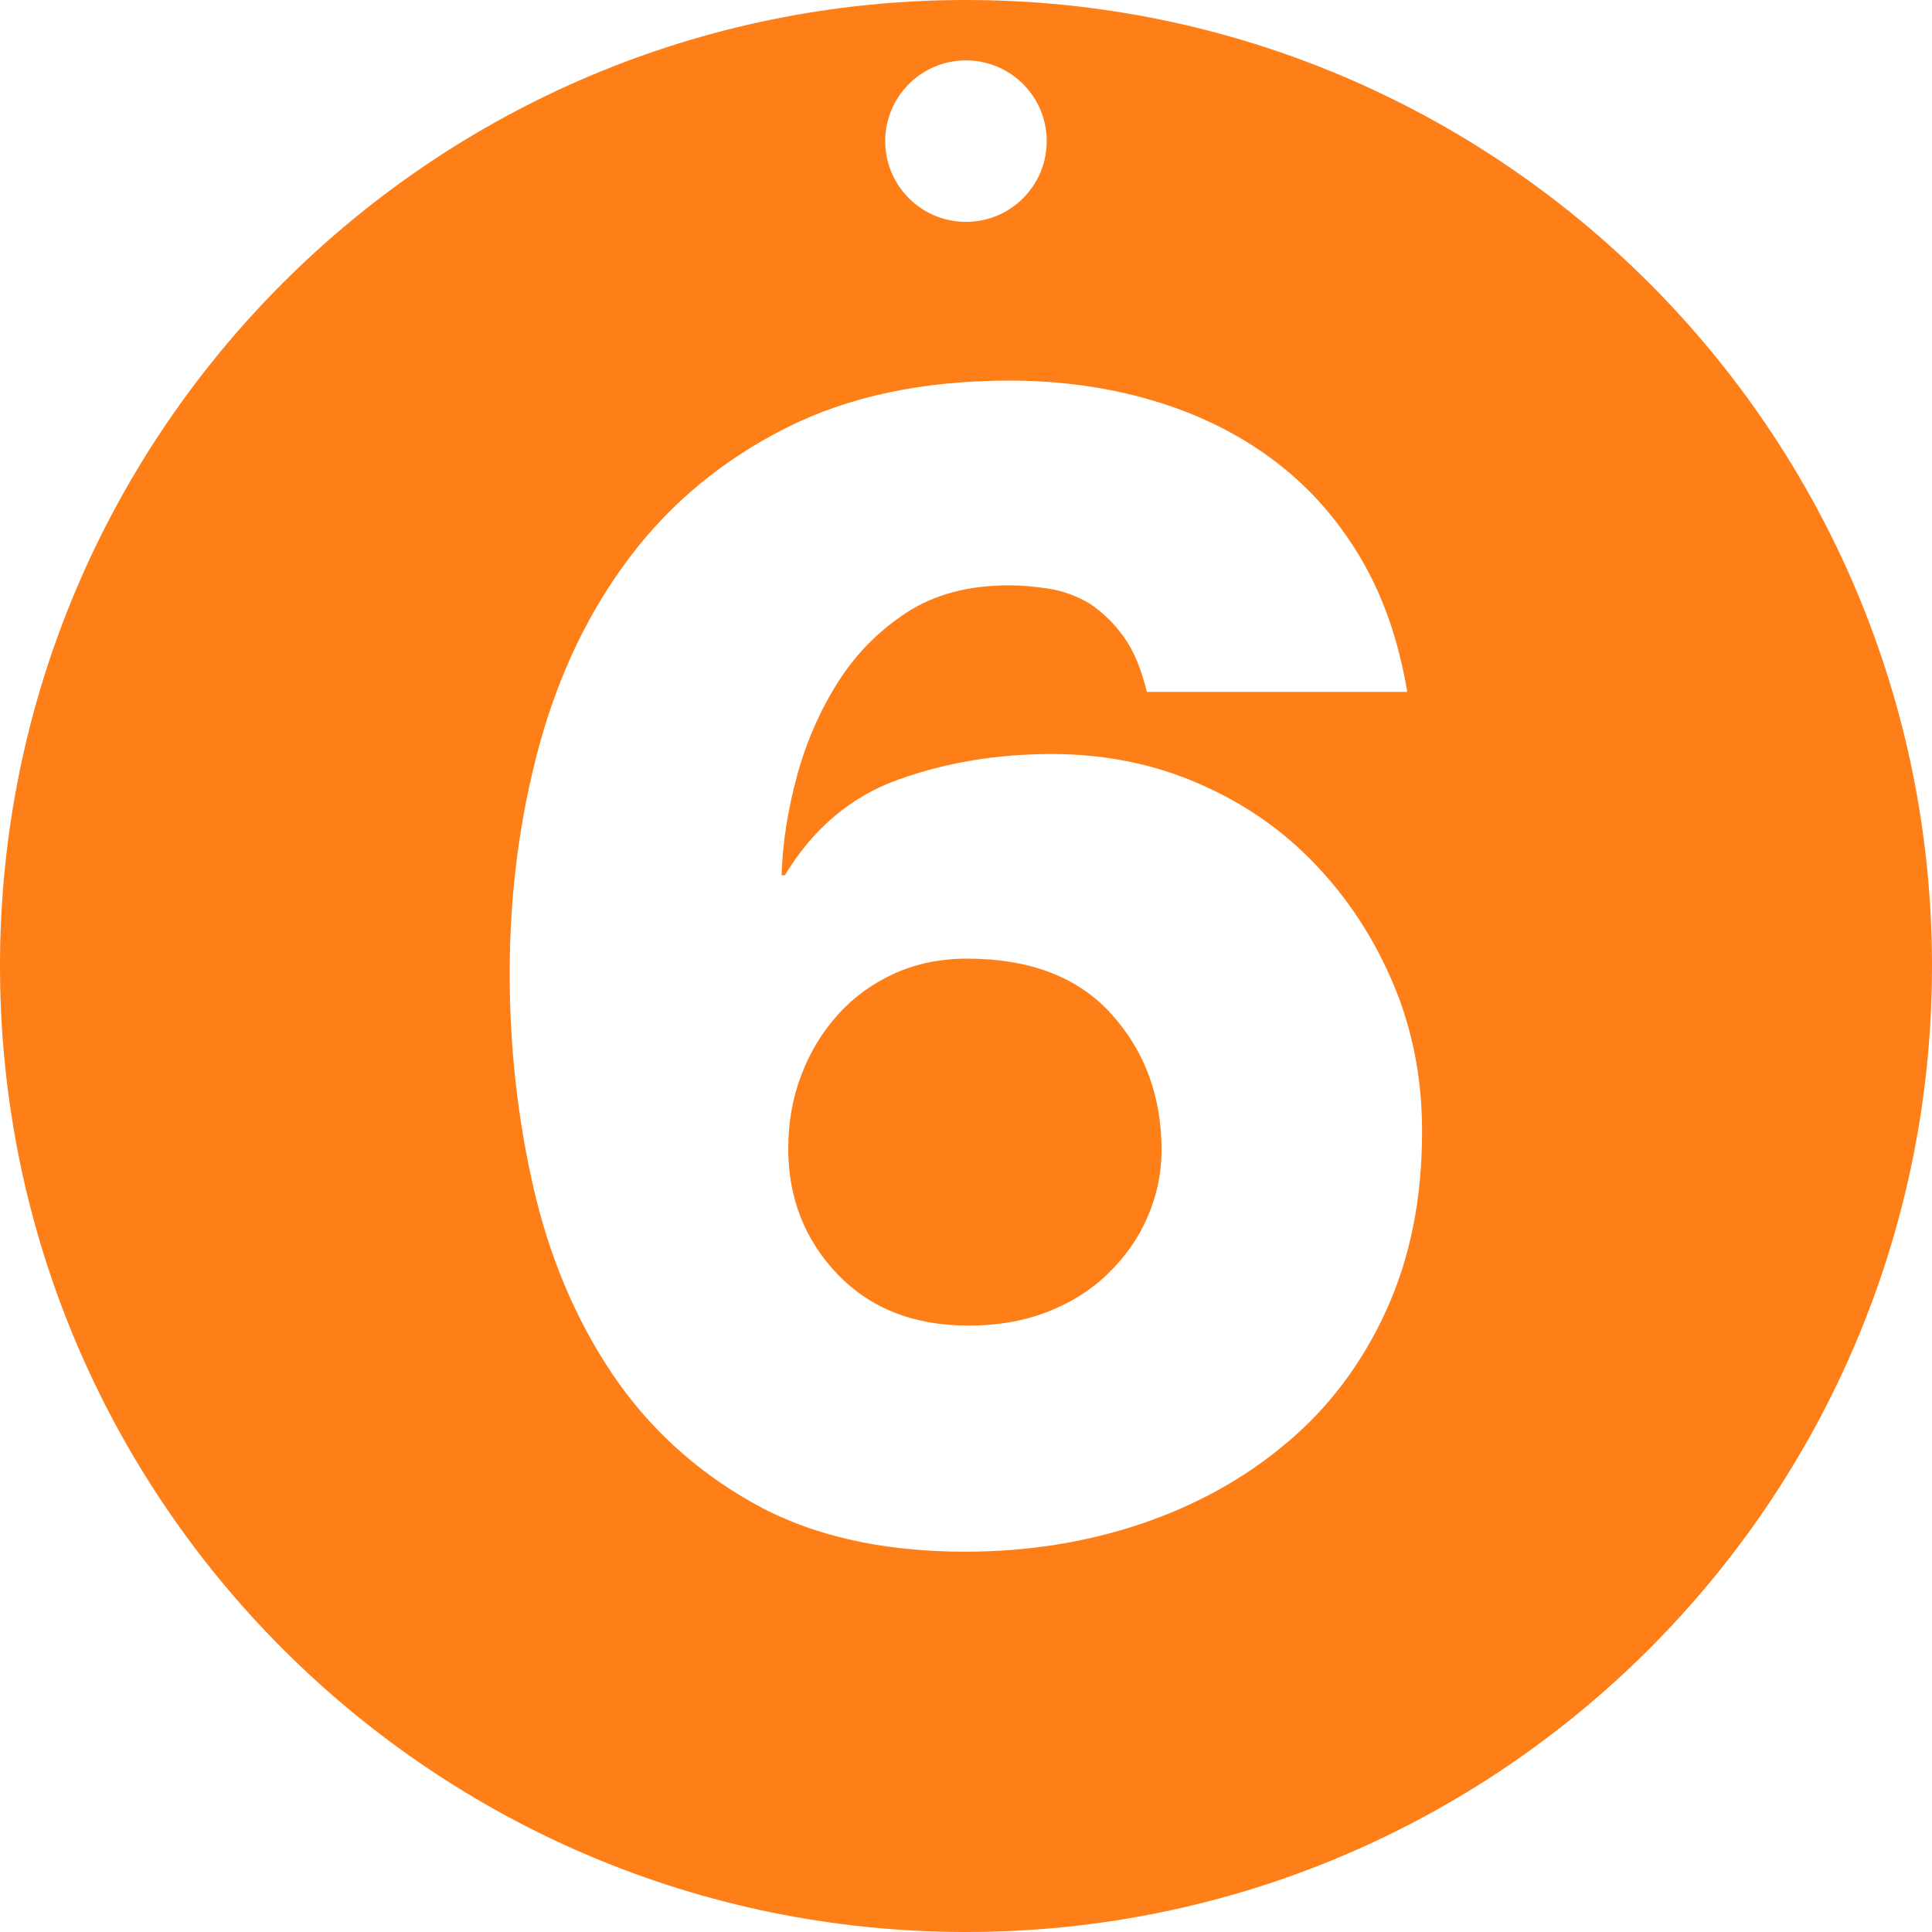
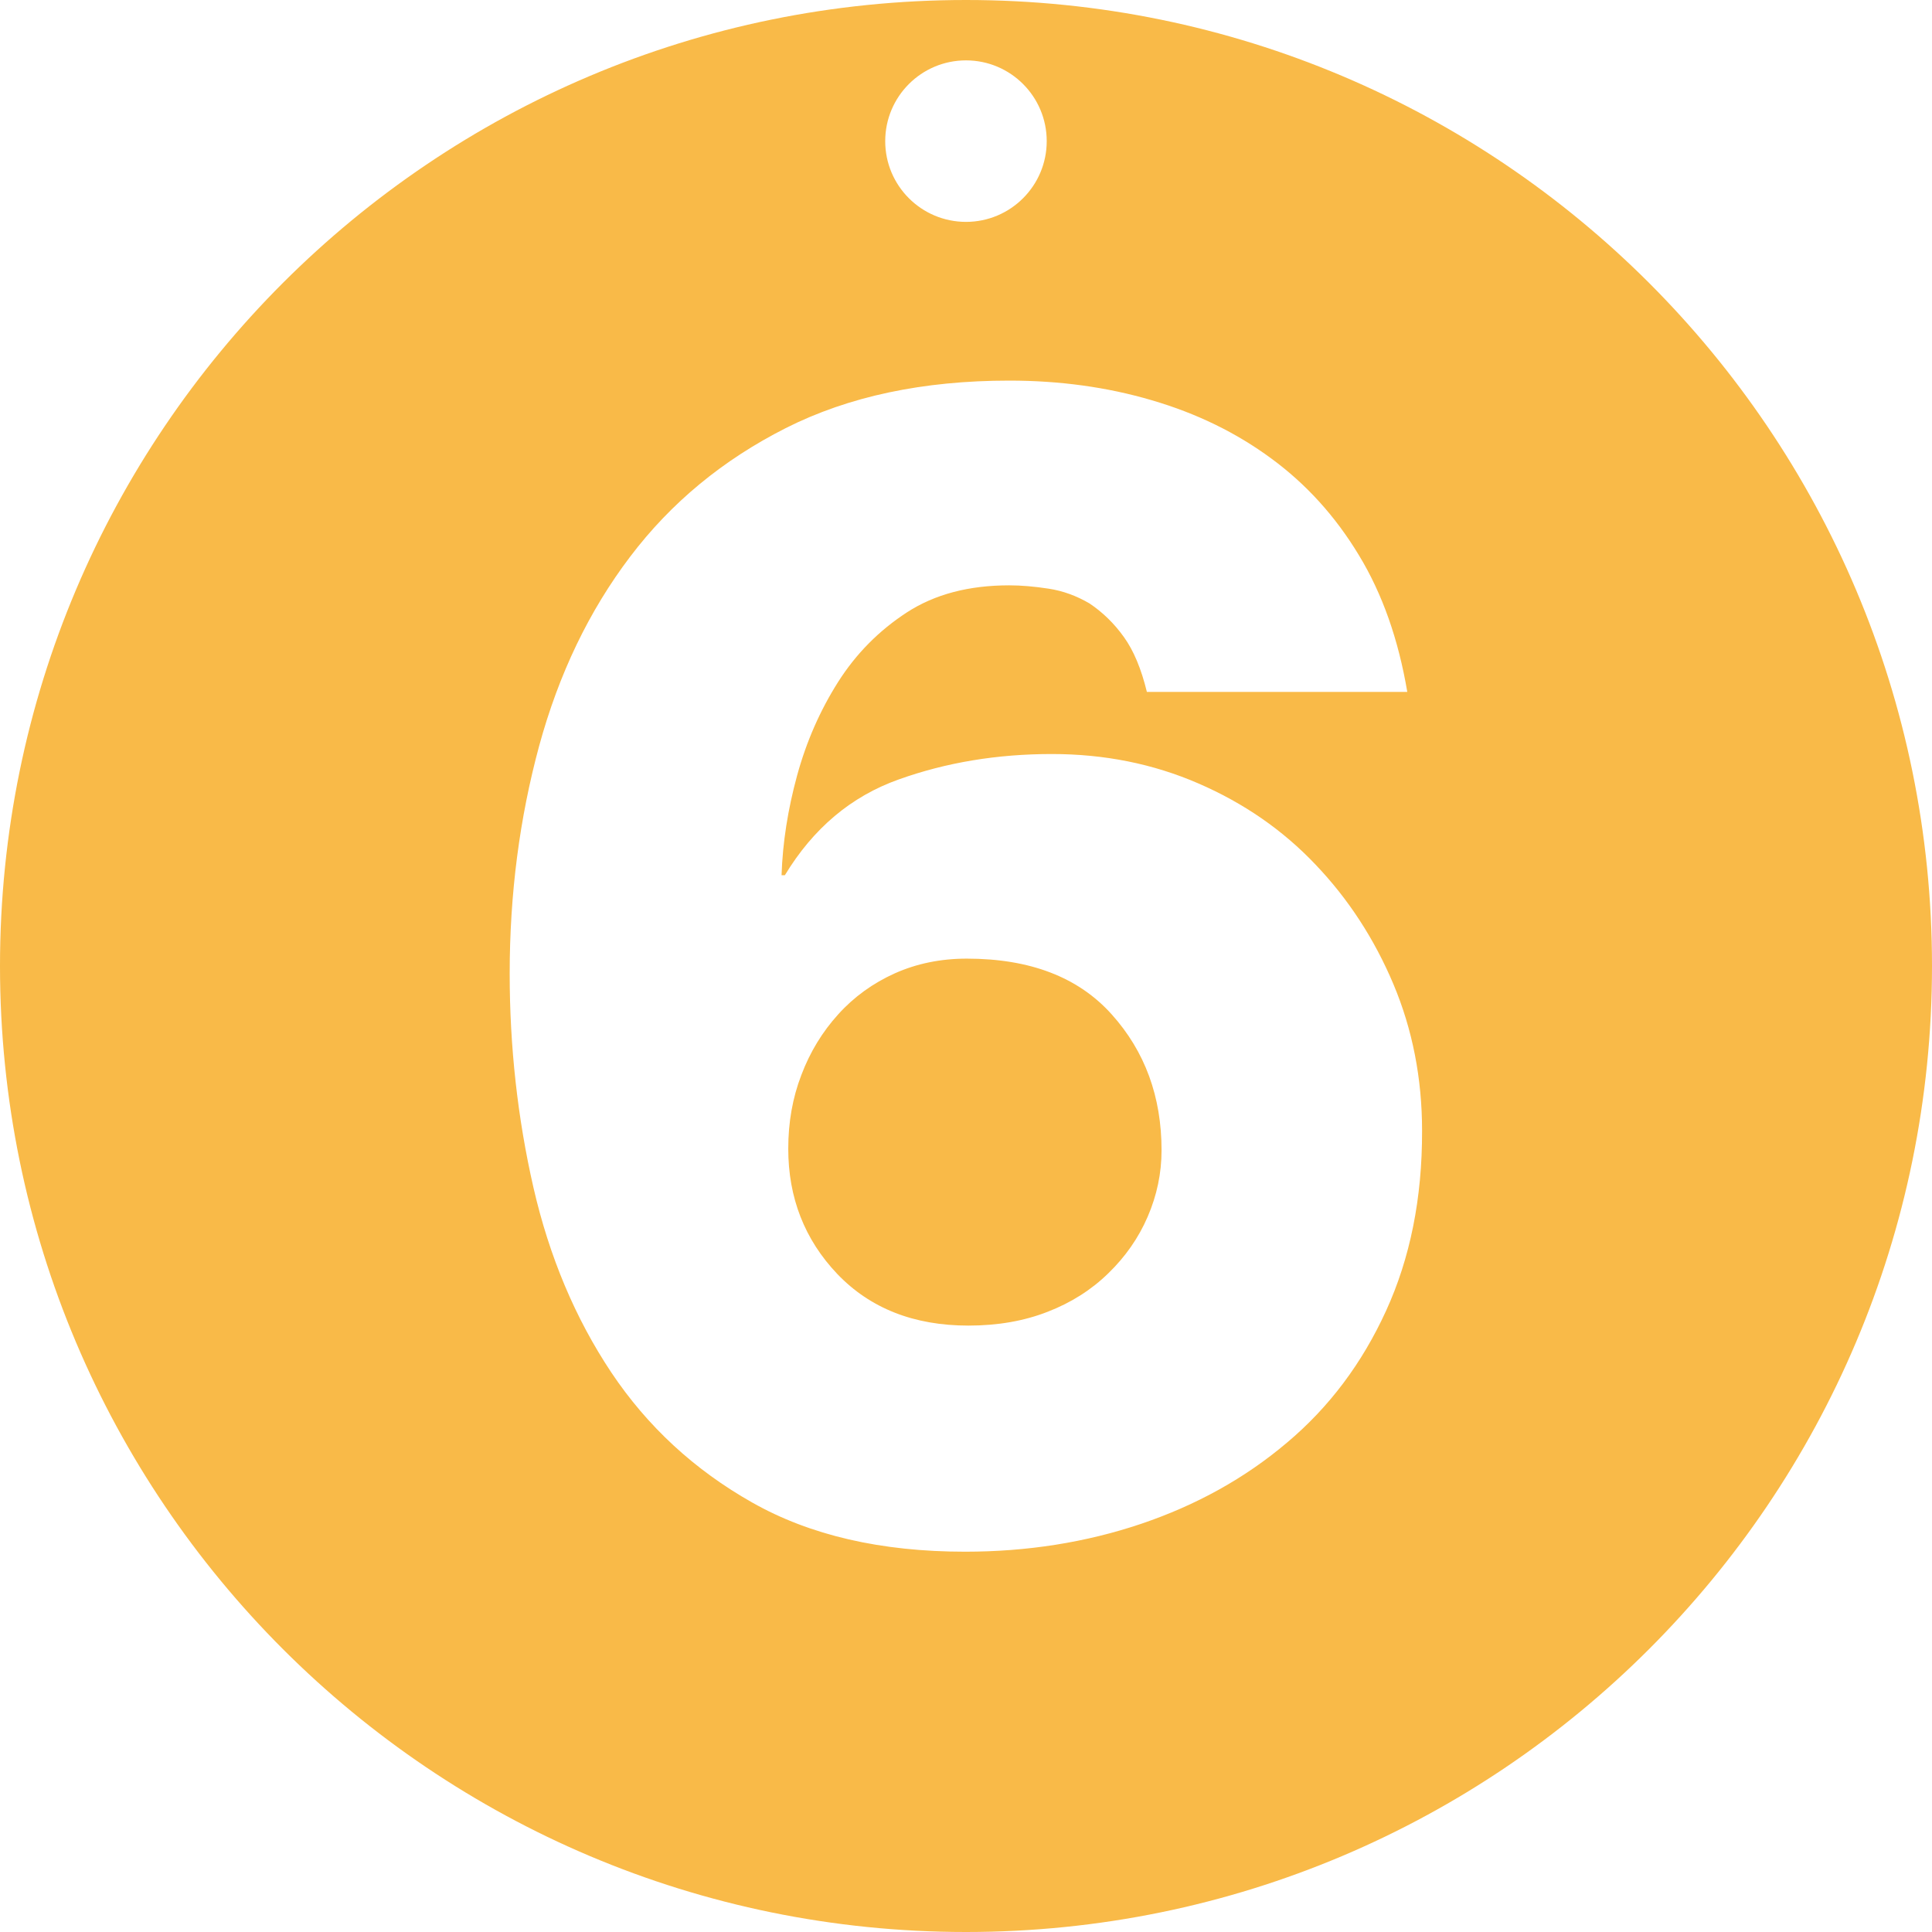
<svg xmlns="http://www.w3.org/2000/svg" version="1.1" id="Capa_1" x="0px" y="0px" width="512px" height="512px" viewBox="0 0 32 32" style="enable-background:new 0 0 32 32;" xml:space="preserve">
  <g>
    <g>
-       <path d="M16.014,15.878c-0.435,0-0.832,0.082-1.194,0.244c-0.362,0.163-0.675,0.389-0.936,0.678    c-0.263,0.29-0.467,0.624-0.611,1.005c-0.146,0.379-0.217,0.785-0.217,1.221c0,0.813,0.271,1.506,0.813,2.076    c0.544,0.568,1.268,0.854,2.171,0.854c0.487,0,0.926-0.077,1.315-0.23c0.39-0.151,0.725-0.365,1.004-0.638    c0.279-0.271,0.498-0.582,0.65-0.935c0.153-0.354,0.23-0.721,0.23-1.101c0-0.886-0.274-1.637-0.827-2.252    C17.861,16.186,17.062,15.878,16.014,15.878z" fill="#fe7e18" />
-       <path d="M16,0C7.162,0,0,7.163,0,16c0,8.838,7.162,16,16,16c8.837,0,16-7.162,16-16C32,7.163,24.837,0,16,0z M16,1    c0.738,0,1.337,0.599,1.337,1.338c0,0.738-0.599,1.337-1.337,1.337c-0.739,0-1.338-0.599-1.338-1.337C14.662,1.599,15.261,1,16,1z     M22.958,21.71c-0.397,0.87-0.944,1.599-1.642,2.185c-0.696,0.59-1.502,1.035-2.414,1.344c-0.914,0.308-1.887,0.462-2.917,0.462    c-1.394,0-2.569-0.272-3.527-0.815c-0.959-0.542-1.736-1.261-2.333-2.154c-0.597-0.896-1.027-1.918-1.29-3.065    c-0.262-1.147-0.393-2.33-0.393-3.541c0-1.321,0.164-2.577,0.488-3.771c0.326-1.195,0.828-2.239,1.507-3.134    c0.678-0.896,1.537-1.604,2.577-2.13c1.039-0.525,2.274-0.787,3.702-0.787c0.833,0,1.619,0.107,2.36,0.325    c0.743,0.217,1.401,0.538,1.979,0.964c0.58,0.425,1.063,0.958,1.451,1.6c0.391,0.643,0.656,1.398,0.803,2.267h-4.313    c-0.093-0.38-0.218-0.683-0.381-0.909c-0.162-0.227-0.353-0.411-0.569-0.556c-0.217-0.127-0.441-0.209-0.679-0.245    c-0.234-0.036-0.451-0.055-0.651-0.055c-0.668,0-1.233,0.148-1.695,0.448c-0.461,0.3-0.841,0.683-1.139,1.152    c-0.299,0.472-0.525,0.986-0.679,1.548c-0.153,0.56-0.24,1.111-0.258,1.653h0.055c0.47-0.776,1.098-1.306,1.886-1.586    c0.785-0.281,1.63-0.421,2.535-0.421c0.87,0,1.68,0.162,2.43,0.488c0.75,0.325,1.397,0.772,1.939,1.344    c0.543,0.569,0.973,1.23,1.289,1.979c0.316,0.75,0.475,1.562,0.475,2.429C23.557,19.85,23.355,20.842,22.958,21.71z" fill="#fe7e18" />
+       <path d="M16.014,15.878c-0.435,0-0.832,0.082-1.194,0.244c-0.362,0.163-0.675,0.389-0.936,0.678    c-0.263,0.29-0.467,0.624-0.611,1.005c-0.146,0.379-0.217,0.785-0.217,1.221c0,0.813,0.271,1.506,0.813,2.076    c0.544,0.568,1.268,0.854,2.171,0.854c0.487,0,0.926-0.077,1.315-0.23c0.39-0.151,0.725-0.365,1.004-0.638    c0.279-0.271,0.498-0.582,0.65-0.935c0.153-0.354,0.23-0.721,0.23-1.101c0-0.886-0.274-1.637-0.827-2.252    C17.861,16.186,17.062,15.878,16.014,15.878z" fill="#f9ba48" />
+       <path d="M16,0C7.162,0,0,7.163,0,16c0,8.838,7.162,16,16,16c8.837,0,16-7.162,16-16C32,7.163,24.837,0,16,0z M16,1    c0.738,0,1.337,0.599,1.337,1.338c0,0.738-0.599,1.337-1.337,1.337c-0.739,0-1.338-0.599-1.338-1.337C14.662,1.599,15.261,1,16,1z     M22.958,21.71c-0.397,0.87-0.944,1.599-1.642,2.185c-0.696,0.59-1.502,1.035-2.414,1.344c-0.914,0.308-1.887,0.462-2.917,0.462    c-1.394,0-2.569-0.272-3.527-0.815c-0.959-0.542-1.736-1.261-2.333-2.154c-0.597-0.896-1.027-1.918-1.29-3.065    c-0.262-1.147-0.393-2.33-0.393-3.541c0-1.321,0.164-2.577,0.488-3.771c0.326-1.195,0.828-2.239,1.507-3.134    c0.678-0.896,1.537-1.604,2.577-2.13c1.039-0.525,2.274-0.787,3.702-0.787c0.833,0,1.619,0.107,2.36,0.325    c0.743,0.217,1.401,0.538,1.979,0.964c0.58,0.425,1.063,0.958,1.451,1.6c0.391,0.643,0.656,1.398,0.803,2.267h-4.313    c-0.093-0.38-0.218-0.683-0.381-0.909c-0.162-0.227-0.353-0.411-0.569-0.556c-0.217-0.127-0.441-0.209-0.679-0.245    c-0.234-0.036-0.451-0.055-0.651-0.055c-0.668,0-1.233,0.148-1.695,0.448c-0.461,0.3-0.841,0.683-1.139,1.152    c-0.299,0.472-0.525,0.986-0.679,1.548c-0.153,0.56-0.24,1.111-0.258,1.653h0.055c0.47-0.776,1.098-1.306,1.886-1.586    c0.785-0.281,1.63-0.421,2.535-0.421c0.87,0,1.68,0.162,2.43,0.488c0.75,0.325,1.397,0.772,1.939,1.344    c0.543,0.569,0.973,1.23,1.289,1.979c0.316,0.75,0.475,1.562,0.475,2.429C23.557,19.85,23.355,20.842,22.958,21.71z" fill="#f9ba48" />
    </g>
  </g>
  <g>
</g>
  <g>
</g>
  <g>
</g>
  <g>
</g>
  <g>
</g>
  <g>
</g>
  <g>
</g>
  <g>
</g>
  <g>
</g>
  <g>
</g>
  <g>
</g>
  <g>
</g>
  <g>
</g>
  <g>
</g>
  <g>
</g>
</svg>
